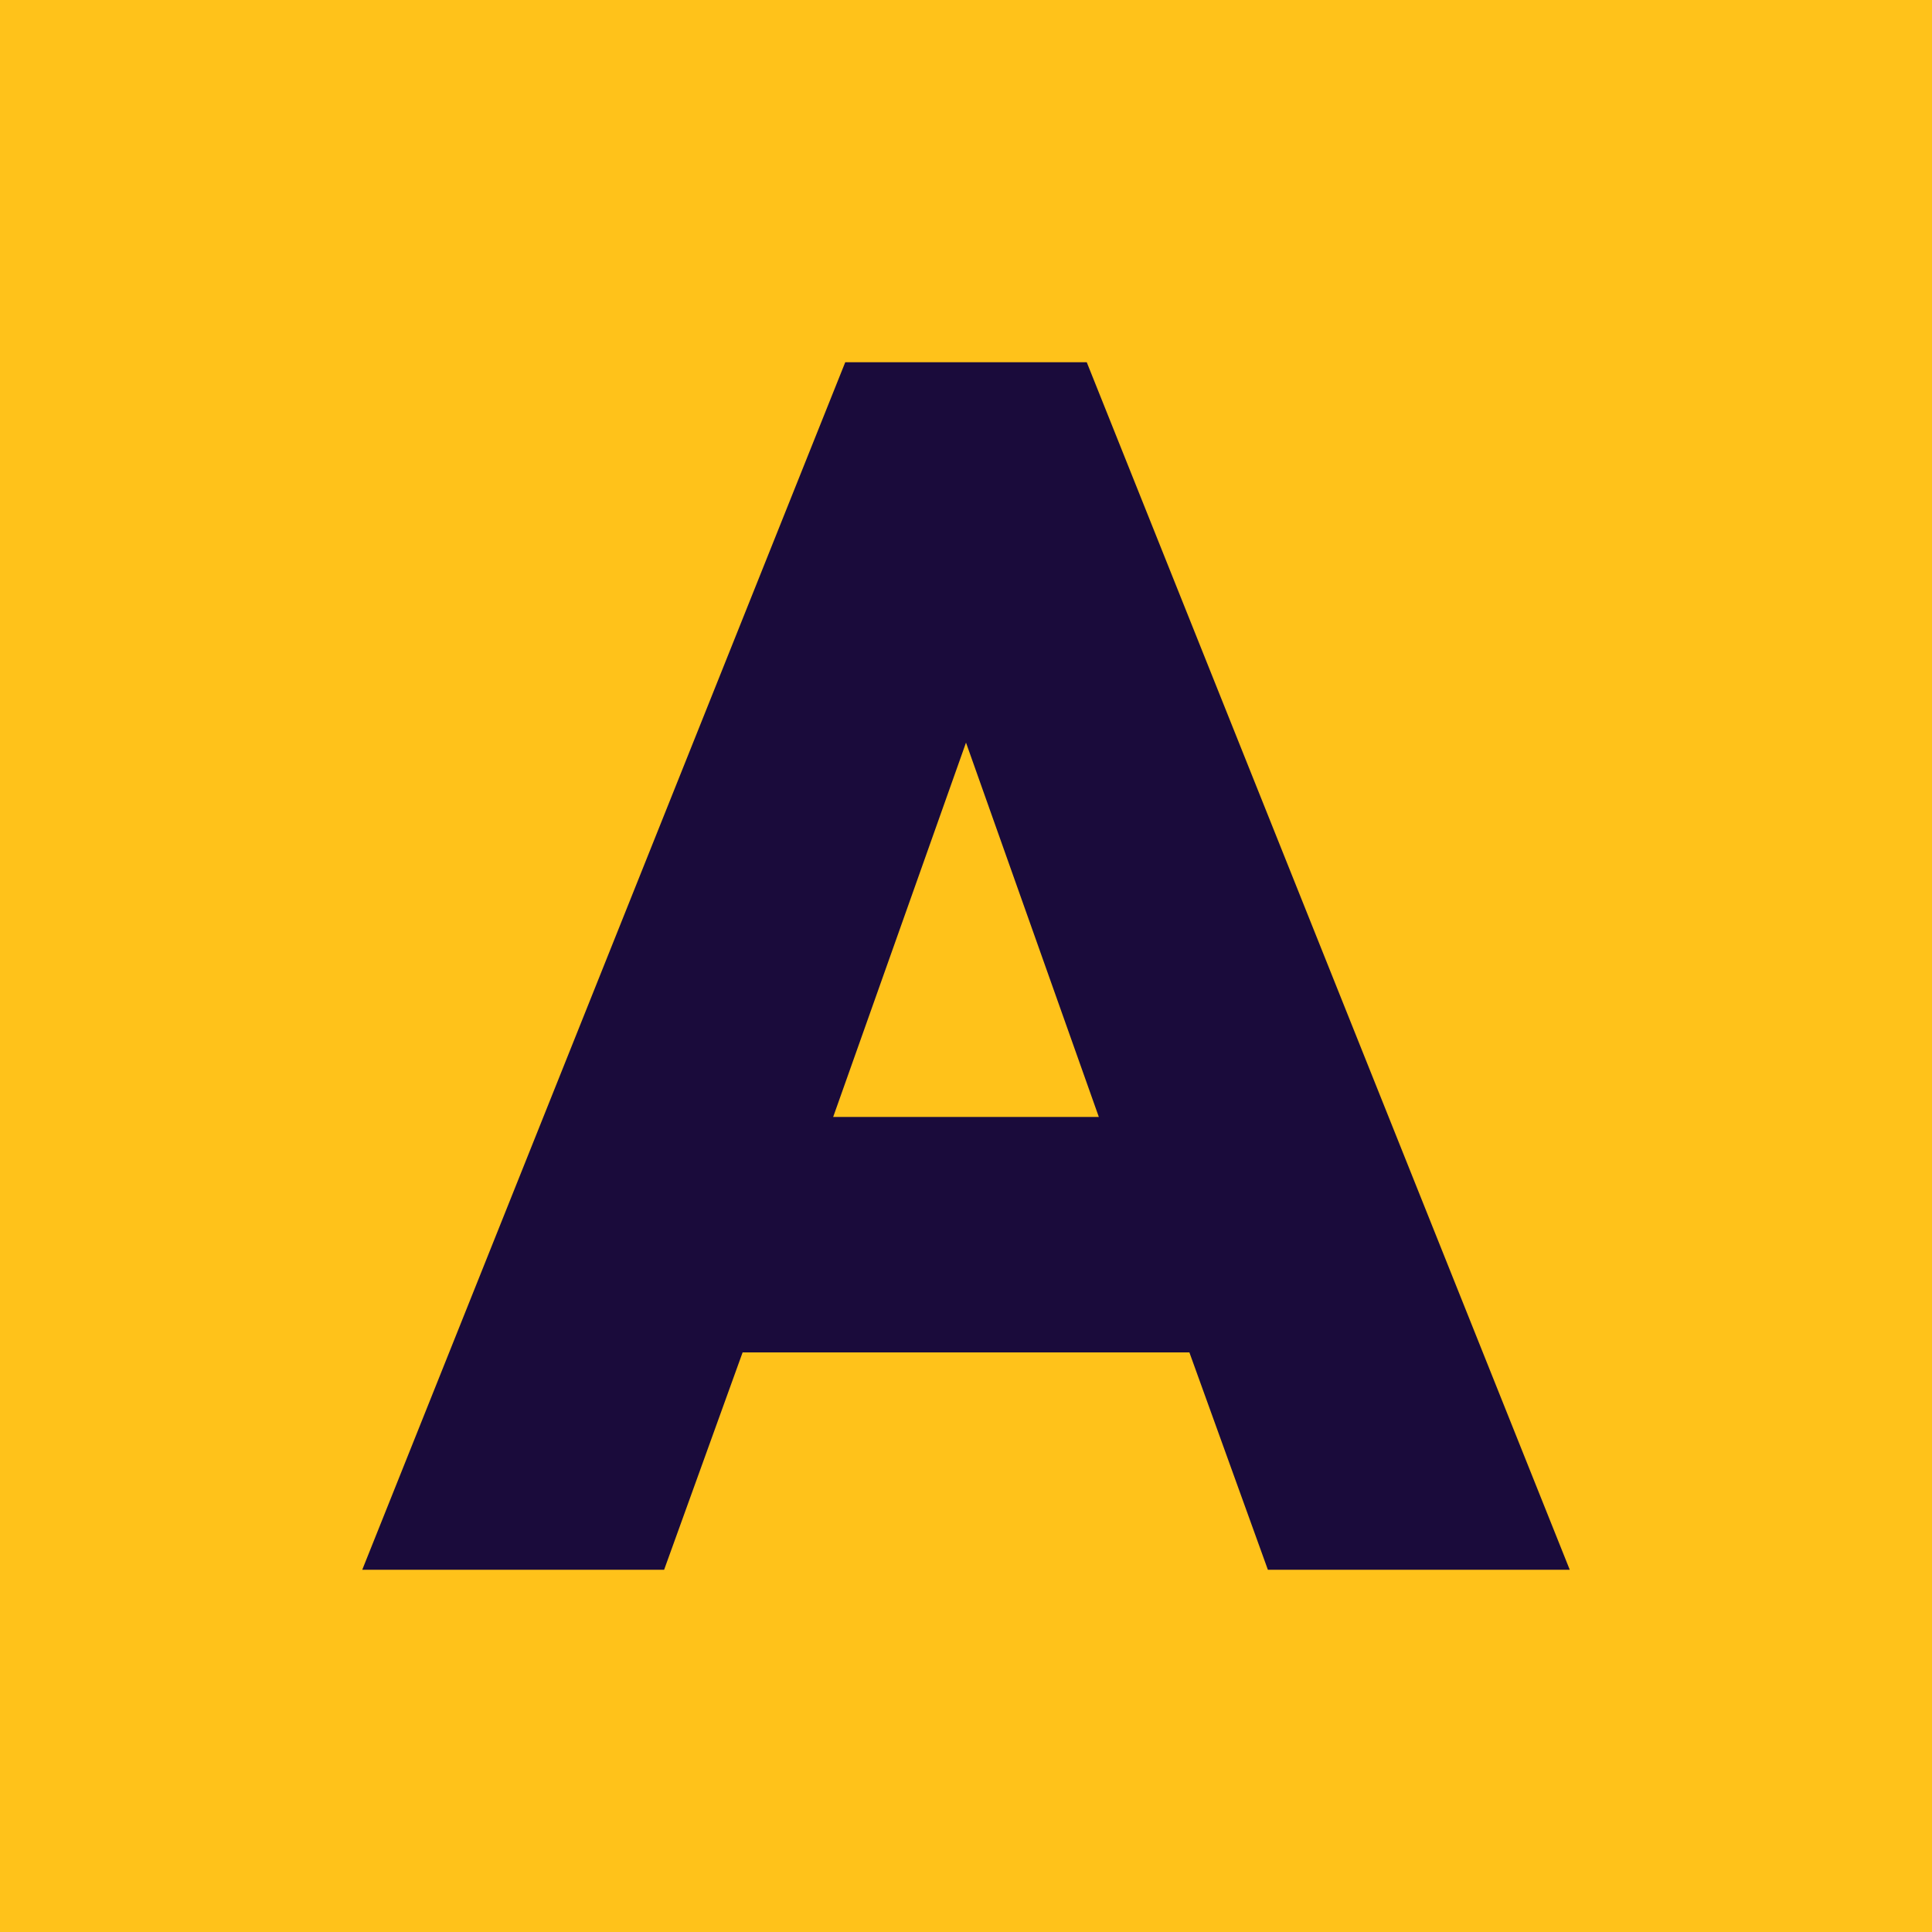
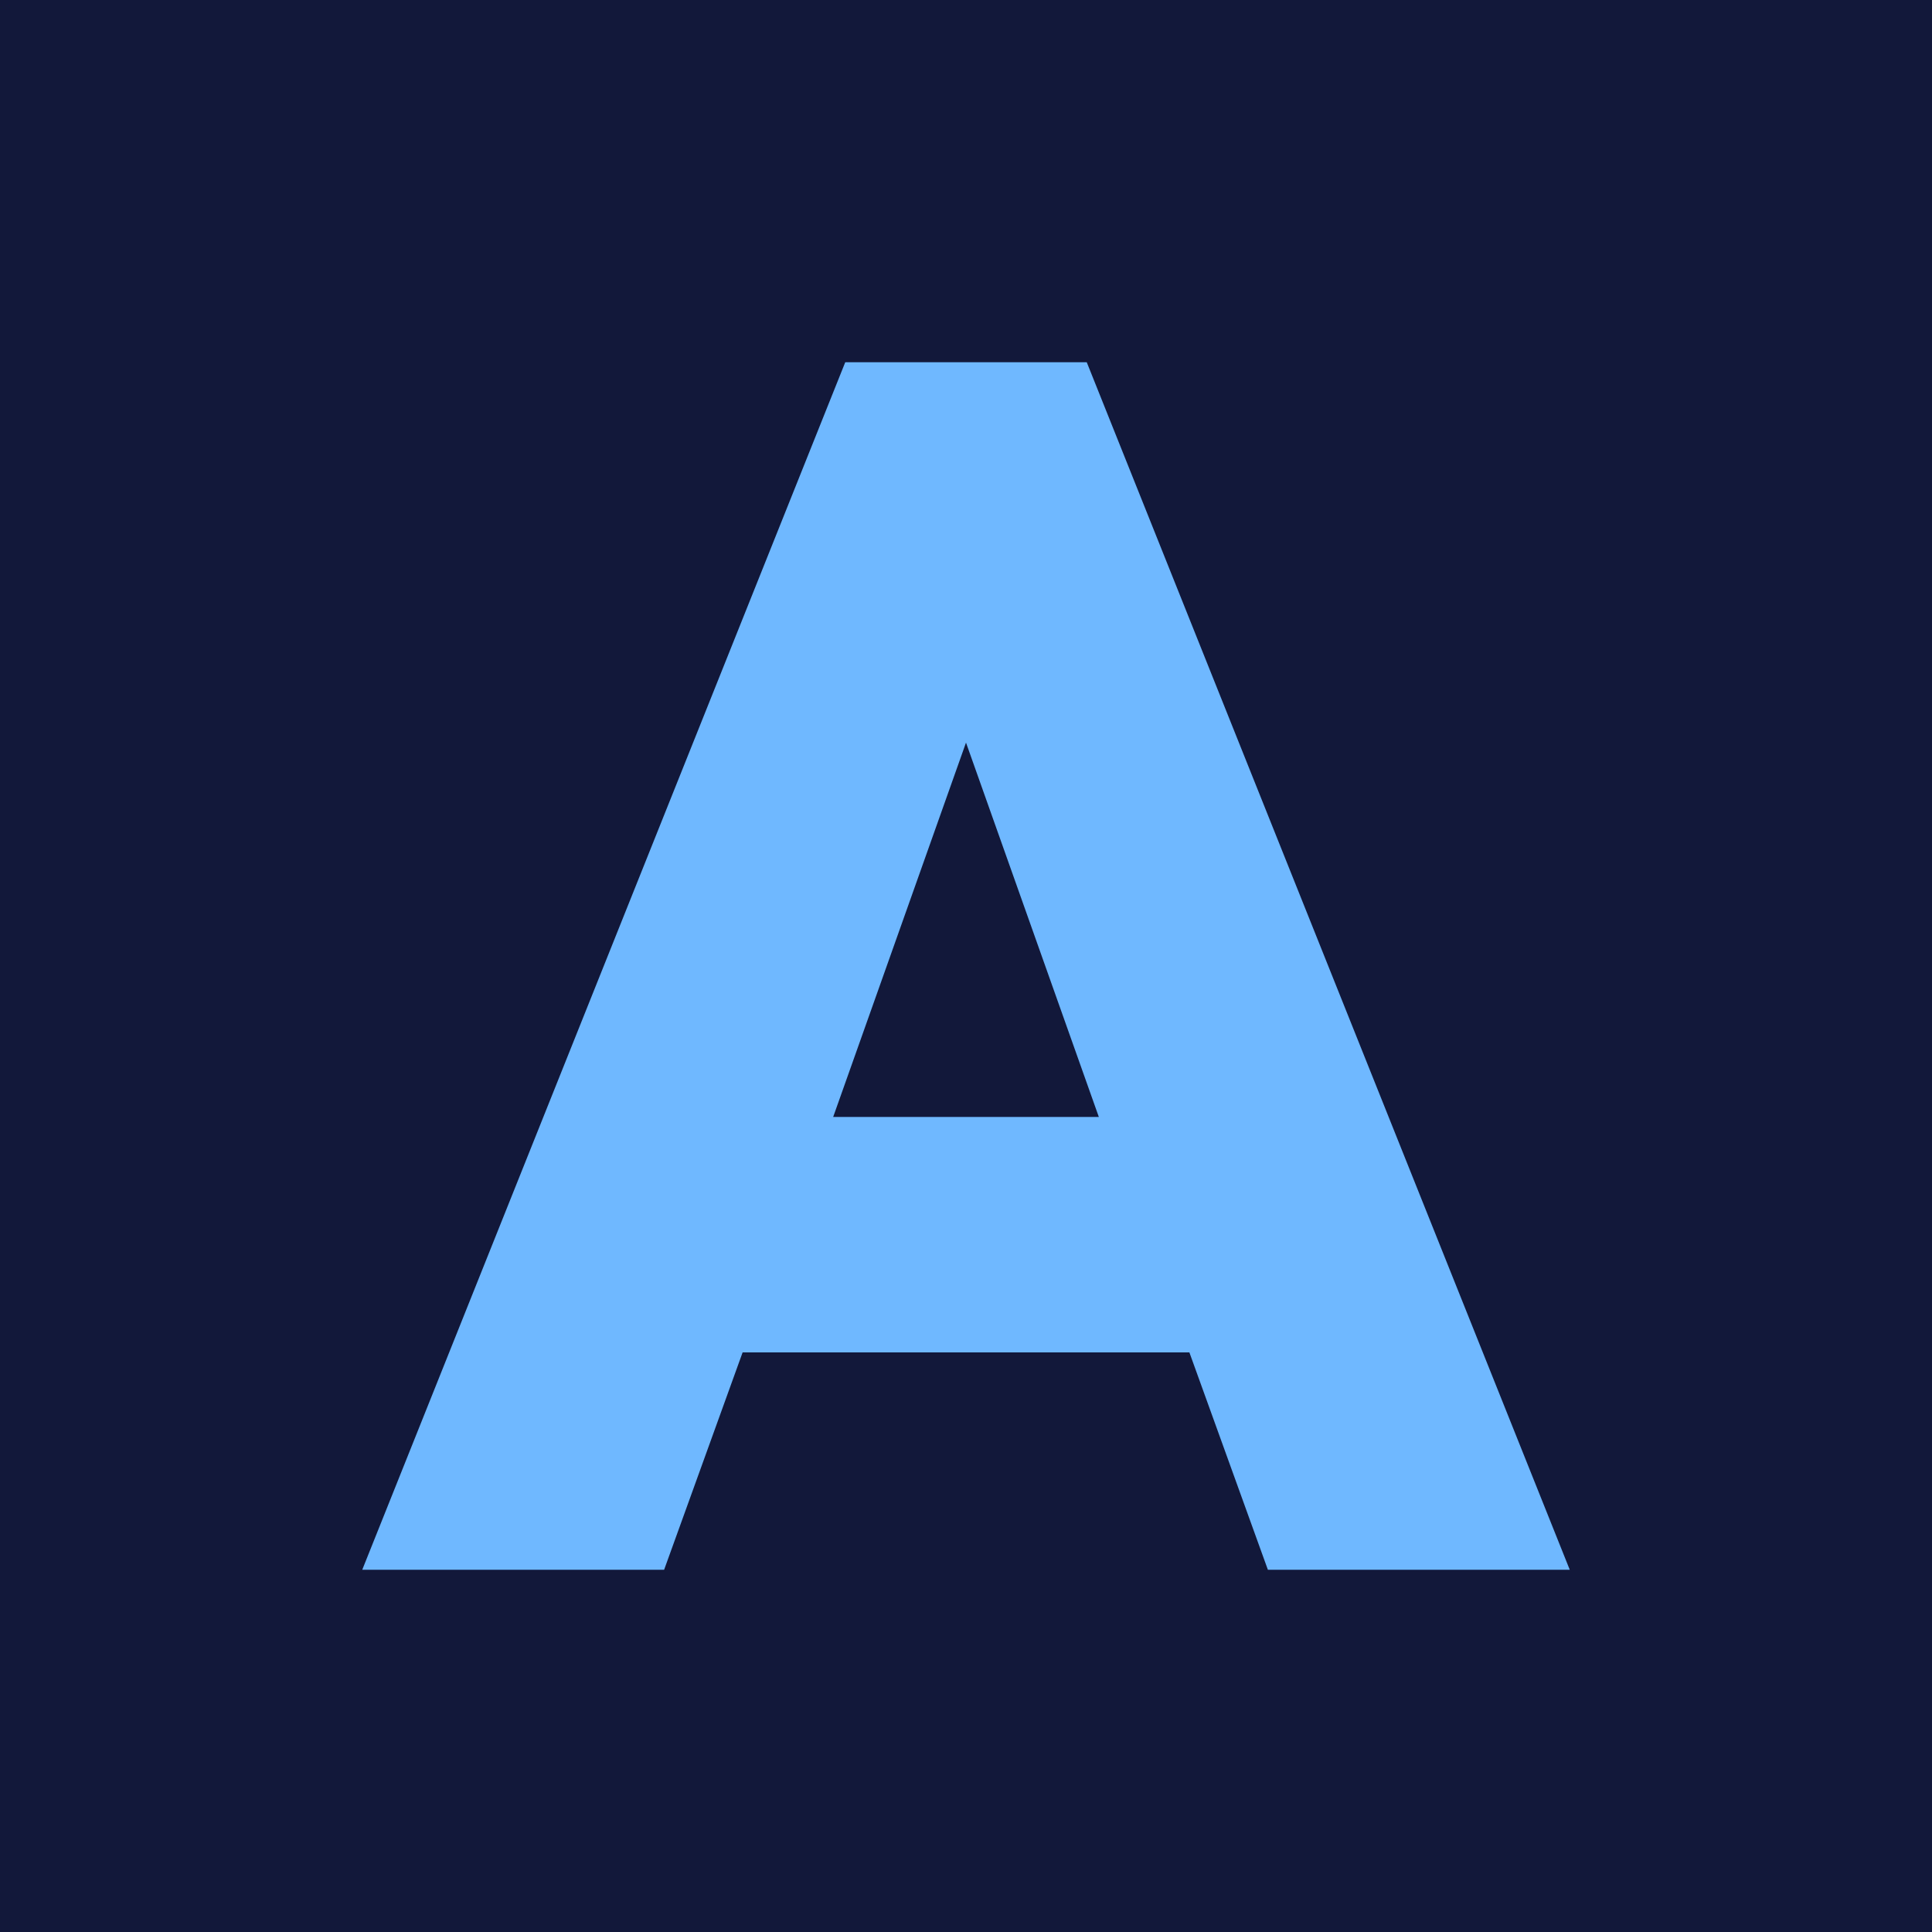
<svg xmlns="http://www.w3.org/2000/svg" viewBox="0 0 32 32">
-   <rect width="32" height="32" fill="#FFC21A" />
-   <path d="M6 26 14 6h4l8 20h-5l-1.3-3.6h-7.4L11 26zm7.8-7.5h4.4L16 12.300z" fill="#1A0B3B" />
+   <rect width="32" height="32" fill="#12183A" />
+   <path d="M6 26 14 6h4l8 20h-5l-1.3-3.6h-7.4L11 26zm7.8-7.5h4.4L16 12.300z" fill="#6FB8FF" />
</svg>
